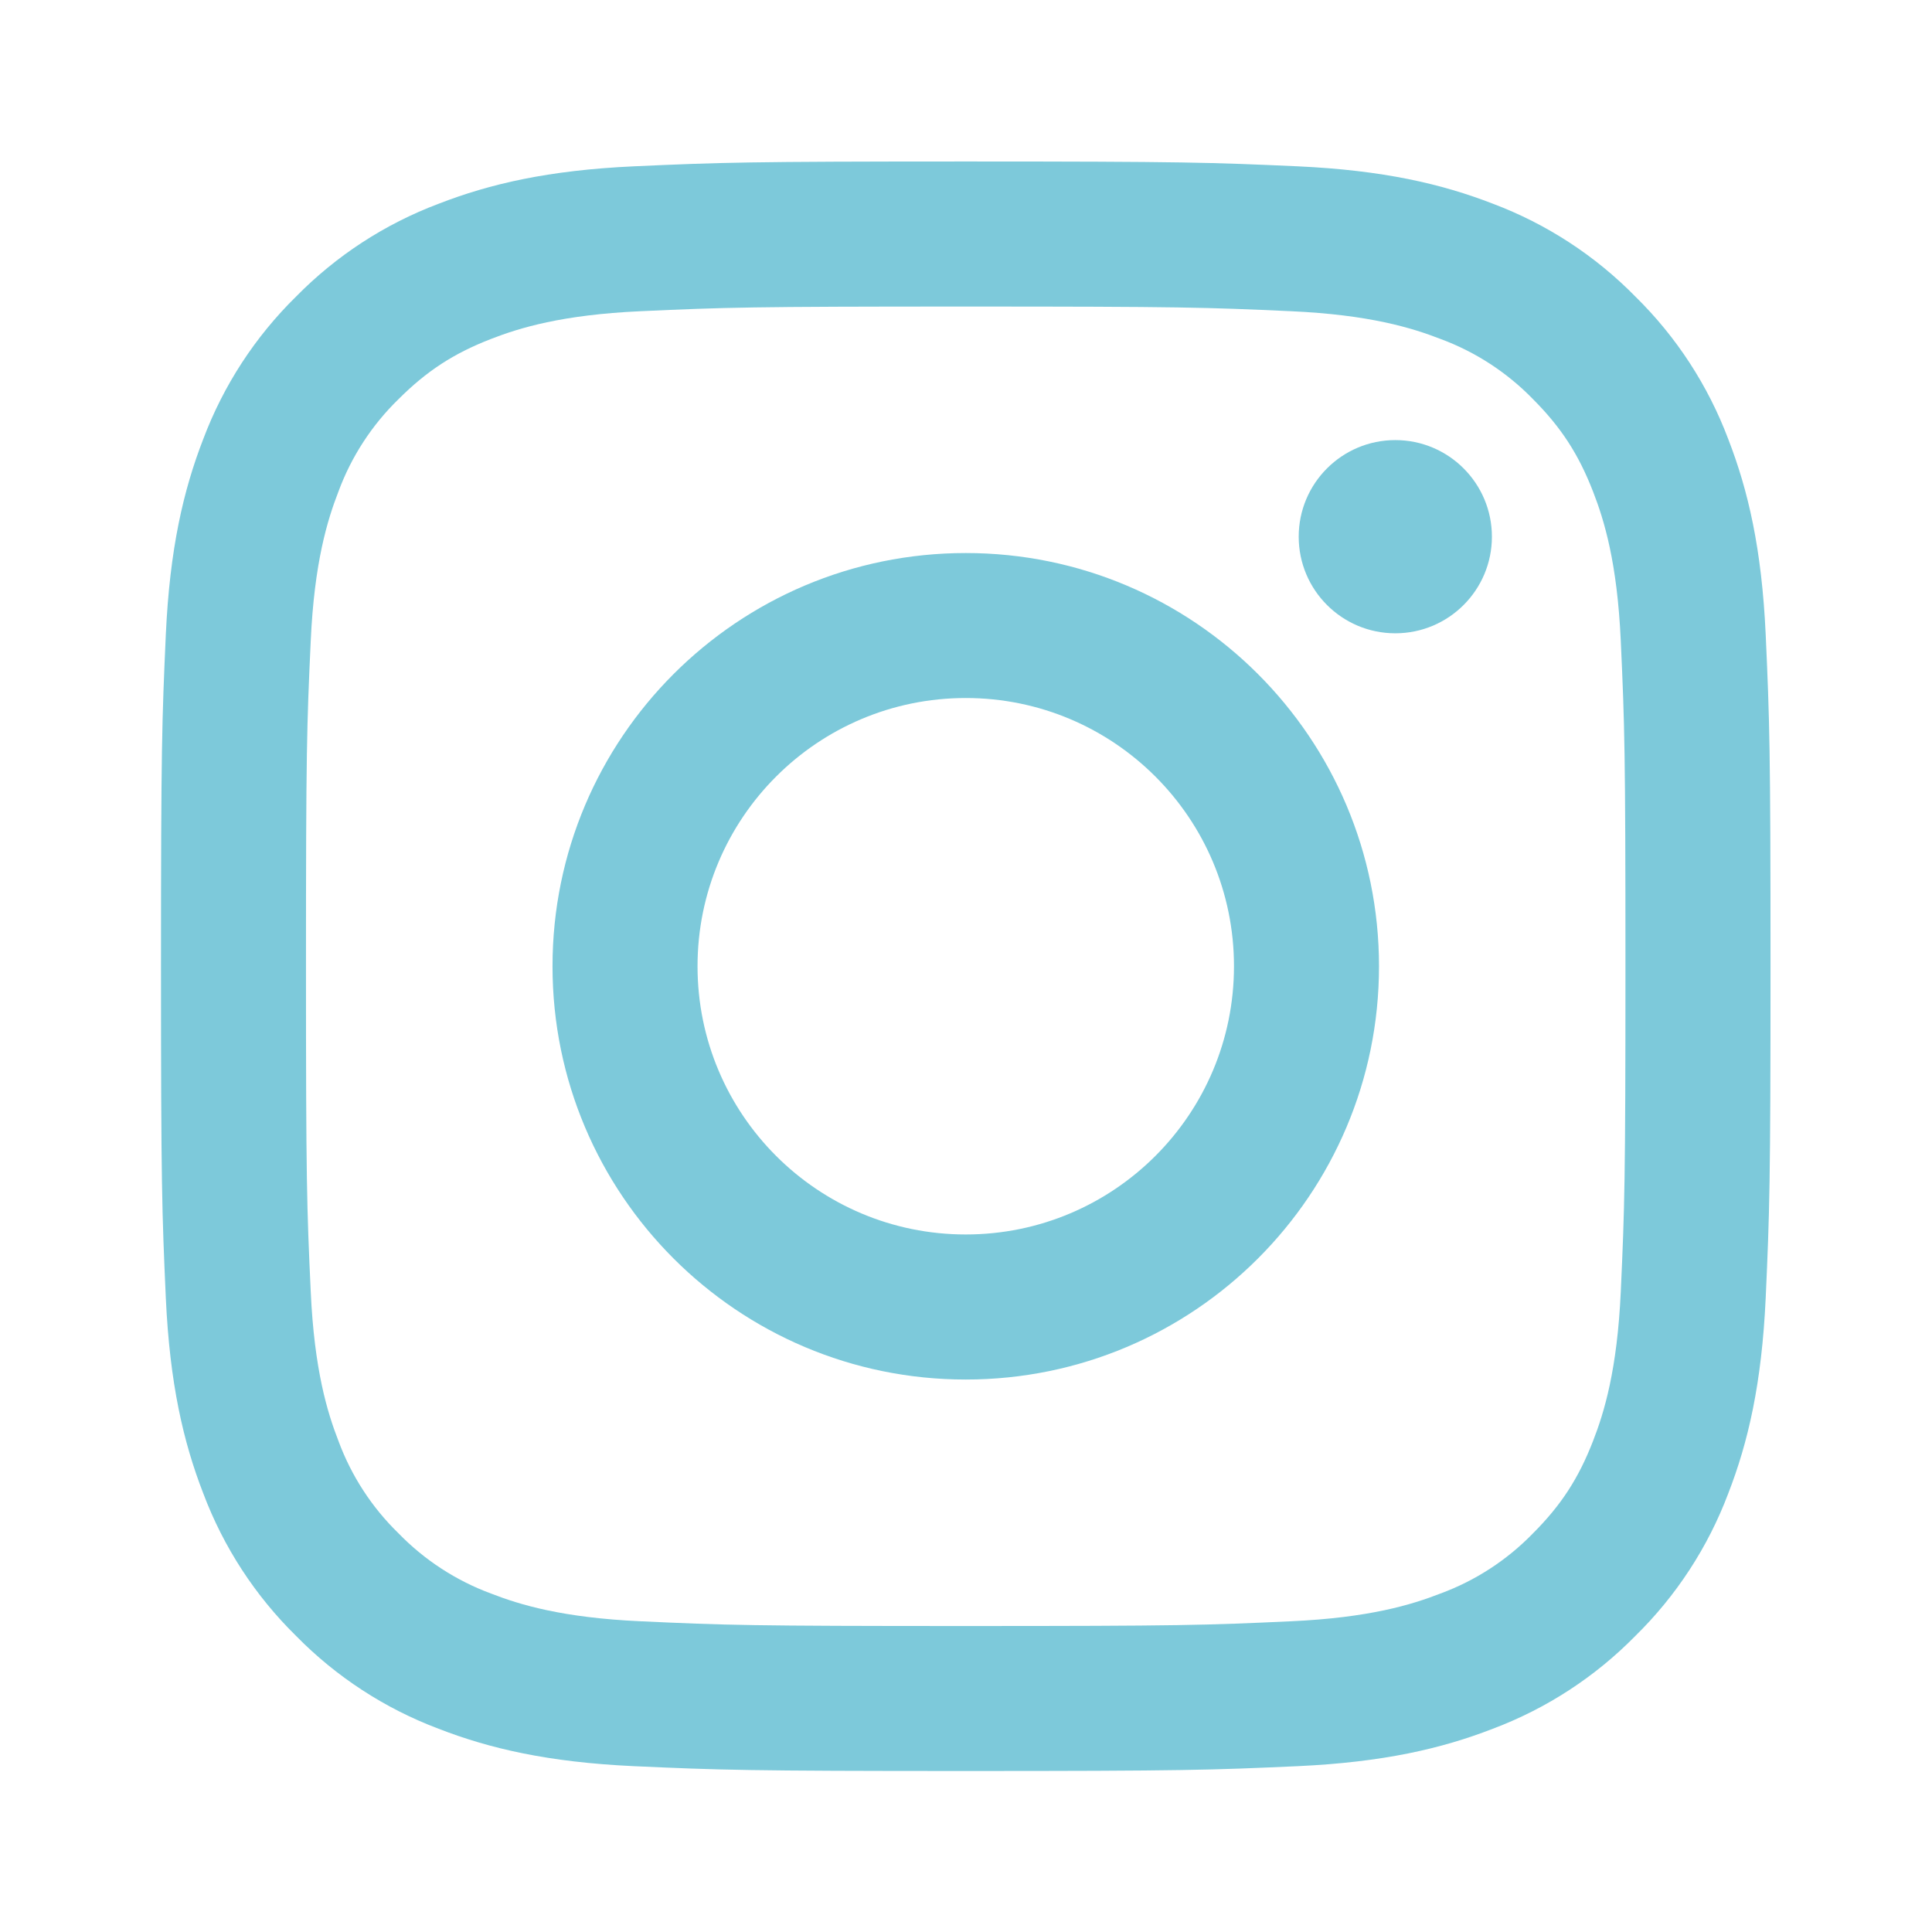
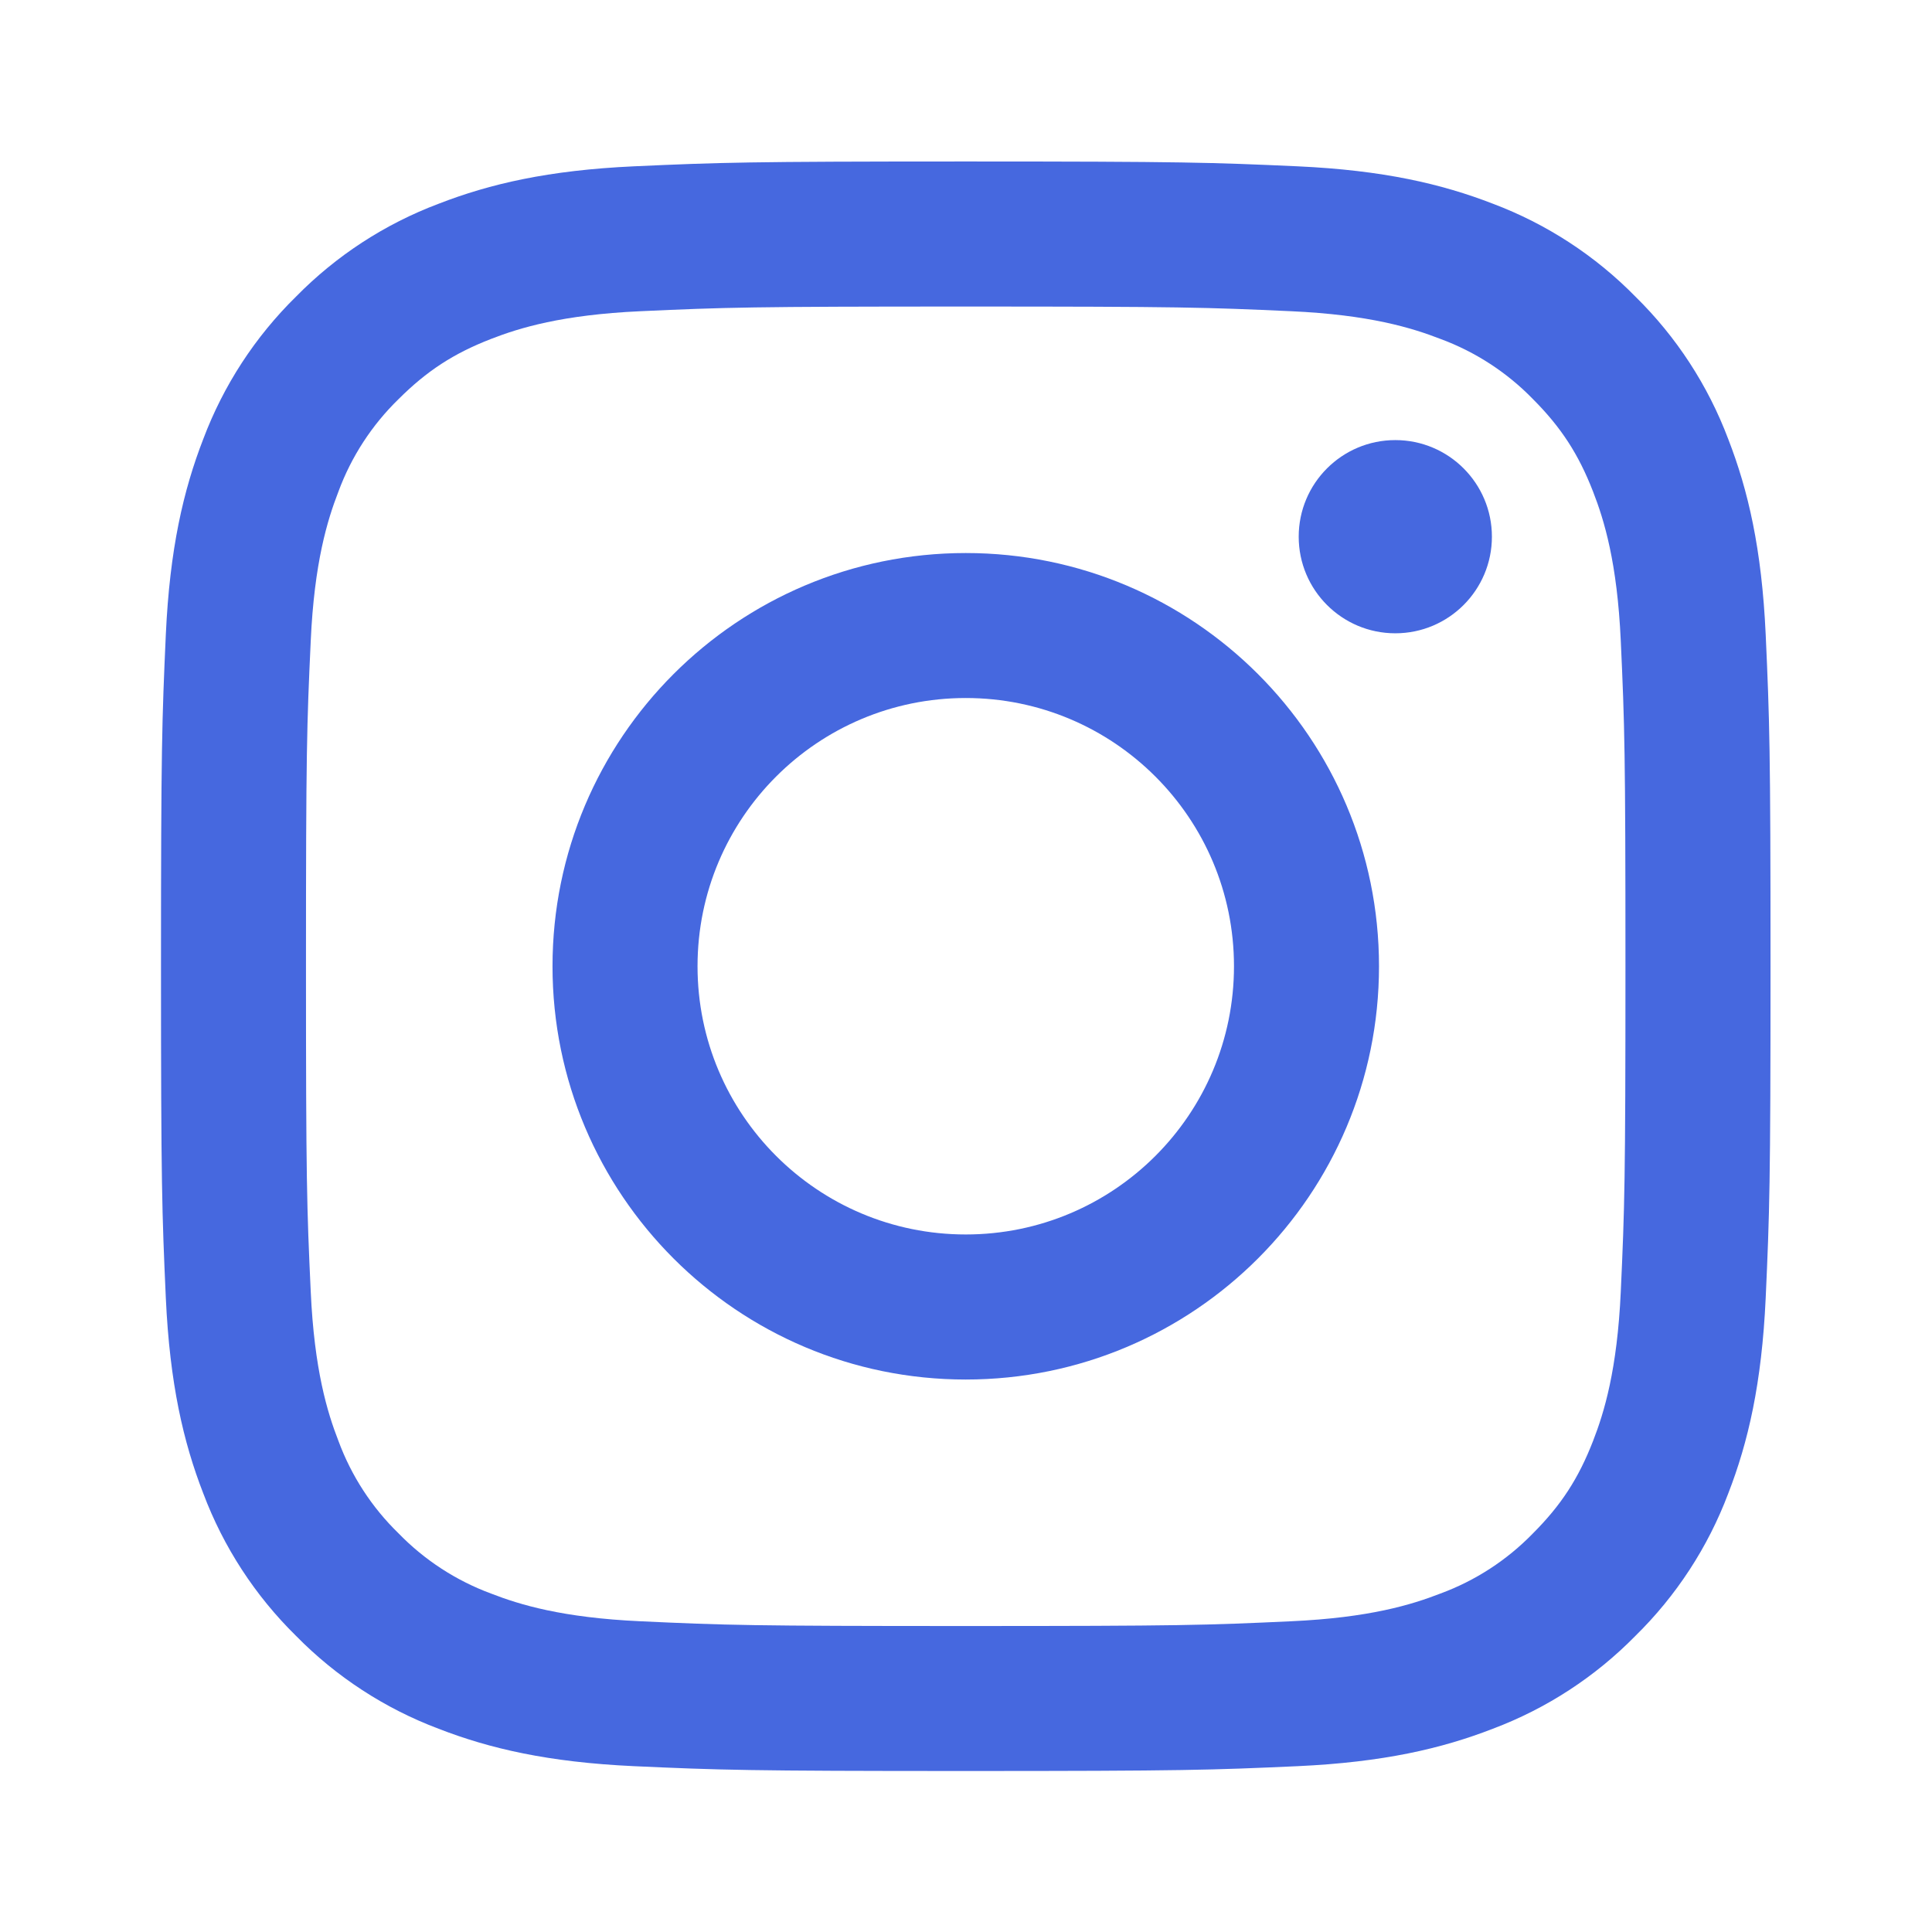
<svg xmlns="http://www.w3.org/2000/svg" width="24" height="24">
-   <g fill="#7DC9DA" fill-rule="evenodd">
+   <g fill="#4668df" fill-rule="evenodd">
    <path d="M11.997 2.006c-2.715 0-3.056.012-4.122.06-1.064.049-1.79.218-2.426.465a4.9 4.9 0 0 0-1.771 1.153 4.9 4.9 0 0 0-1.153 1.77c-.247.637-.416 1.363-.465 2.427C2.012 8.948 2 9.288 2 12.003s.012 3.056.06 4.122c.049 1.064.218 1.79.465 2.426a4.9 4.9 0 0 0 1.153 1.771 4.9 4.9 0 0 0 1.77 1.153c.636.247 1.363.416 2.427.465 1.066.048 1.407.06 4.122.06s3.055-.012 4.122-.06c1.064-.049 1.79-.218 2.426-.465a4.9 4.9 0 0 0 1.77-1.153 4.9 4.9 0 0 0 1.154-1.77c.247-.636.416-1.363.465-2.427.048-1.066.06-1.407.06-4.122s-.012-3.055-.06-4.122c-.049-1.064-.218-1.79-.465-2.426a4.9 4.9 0 0 0-1.153-1.77 4.9 4.9 0 0 0-1.77-1.154c-.637-.247-1.363-.416-2.427-.465-1.067-.048-1.407-.06-4.122-.06Zm0 1.802c2.67 0 2.985.01 4.04.058.974.044 1.503.207 1.856.344a3.1 3.1 0 0 1 1.15.748c.349.35.566.683.747 1.15.137.352.3.88.344 1.856.048 1.054.058 1.37.058 4.04 0 2.668-.01 2.985-.058 4.039-.044.974-.207 1.504-.344 1.856-.181.467-.398.8-.748 1.15a3.09 3.09 0 0 1-1.15.747c-.352.137-.88.3-1.856.344-1.054.049-1.37.059-4.04.059-2.669 0-2.985-.01-4.039-.059-.974-.044-1.504-.207-1.856-.344a3.097 3.097 0 0 1-1.15-.748 3.097 3.097 0 0 1-.747-1.149c-.137-.352-.3-.882-.344-1.856-.049-1.054-.059-1.37-.059-4.04s.01-2.985.059-4.04c.044-.974.207-1.503.344-1.856a3.1 3.1 0 0 1 .748-1.15c.35-.349.682-.566 1.149-.747.352-.137.882-.3 1.856-.344 1.054-.048 1.37-.058 4.04-.058Z" />
    <path d="M11.997 15.335a3.332 3.332 0 1 1 0-6.664 3.332 3.332 0 0 1 0 6.664Zm0-8.465a5.133 5.133 0 1 0 0 10.267 5.133 5.133 0 0 0 0-10.267Zm6.536-.203a1.2 1.2 0 1 1-2.4 0 1.2 1.2 0 0 1 2.4 0" />
  </g>
</svg>
